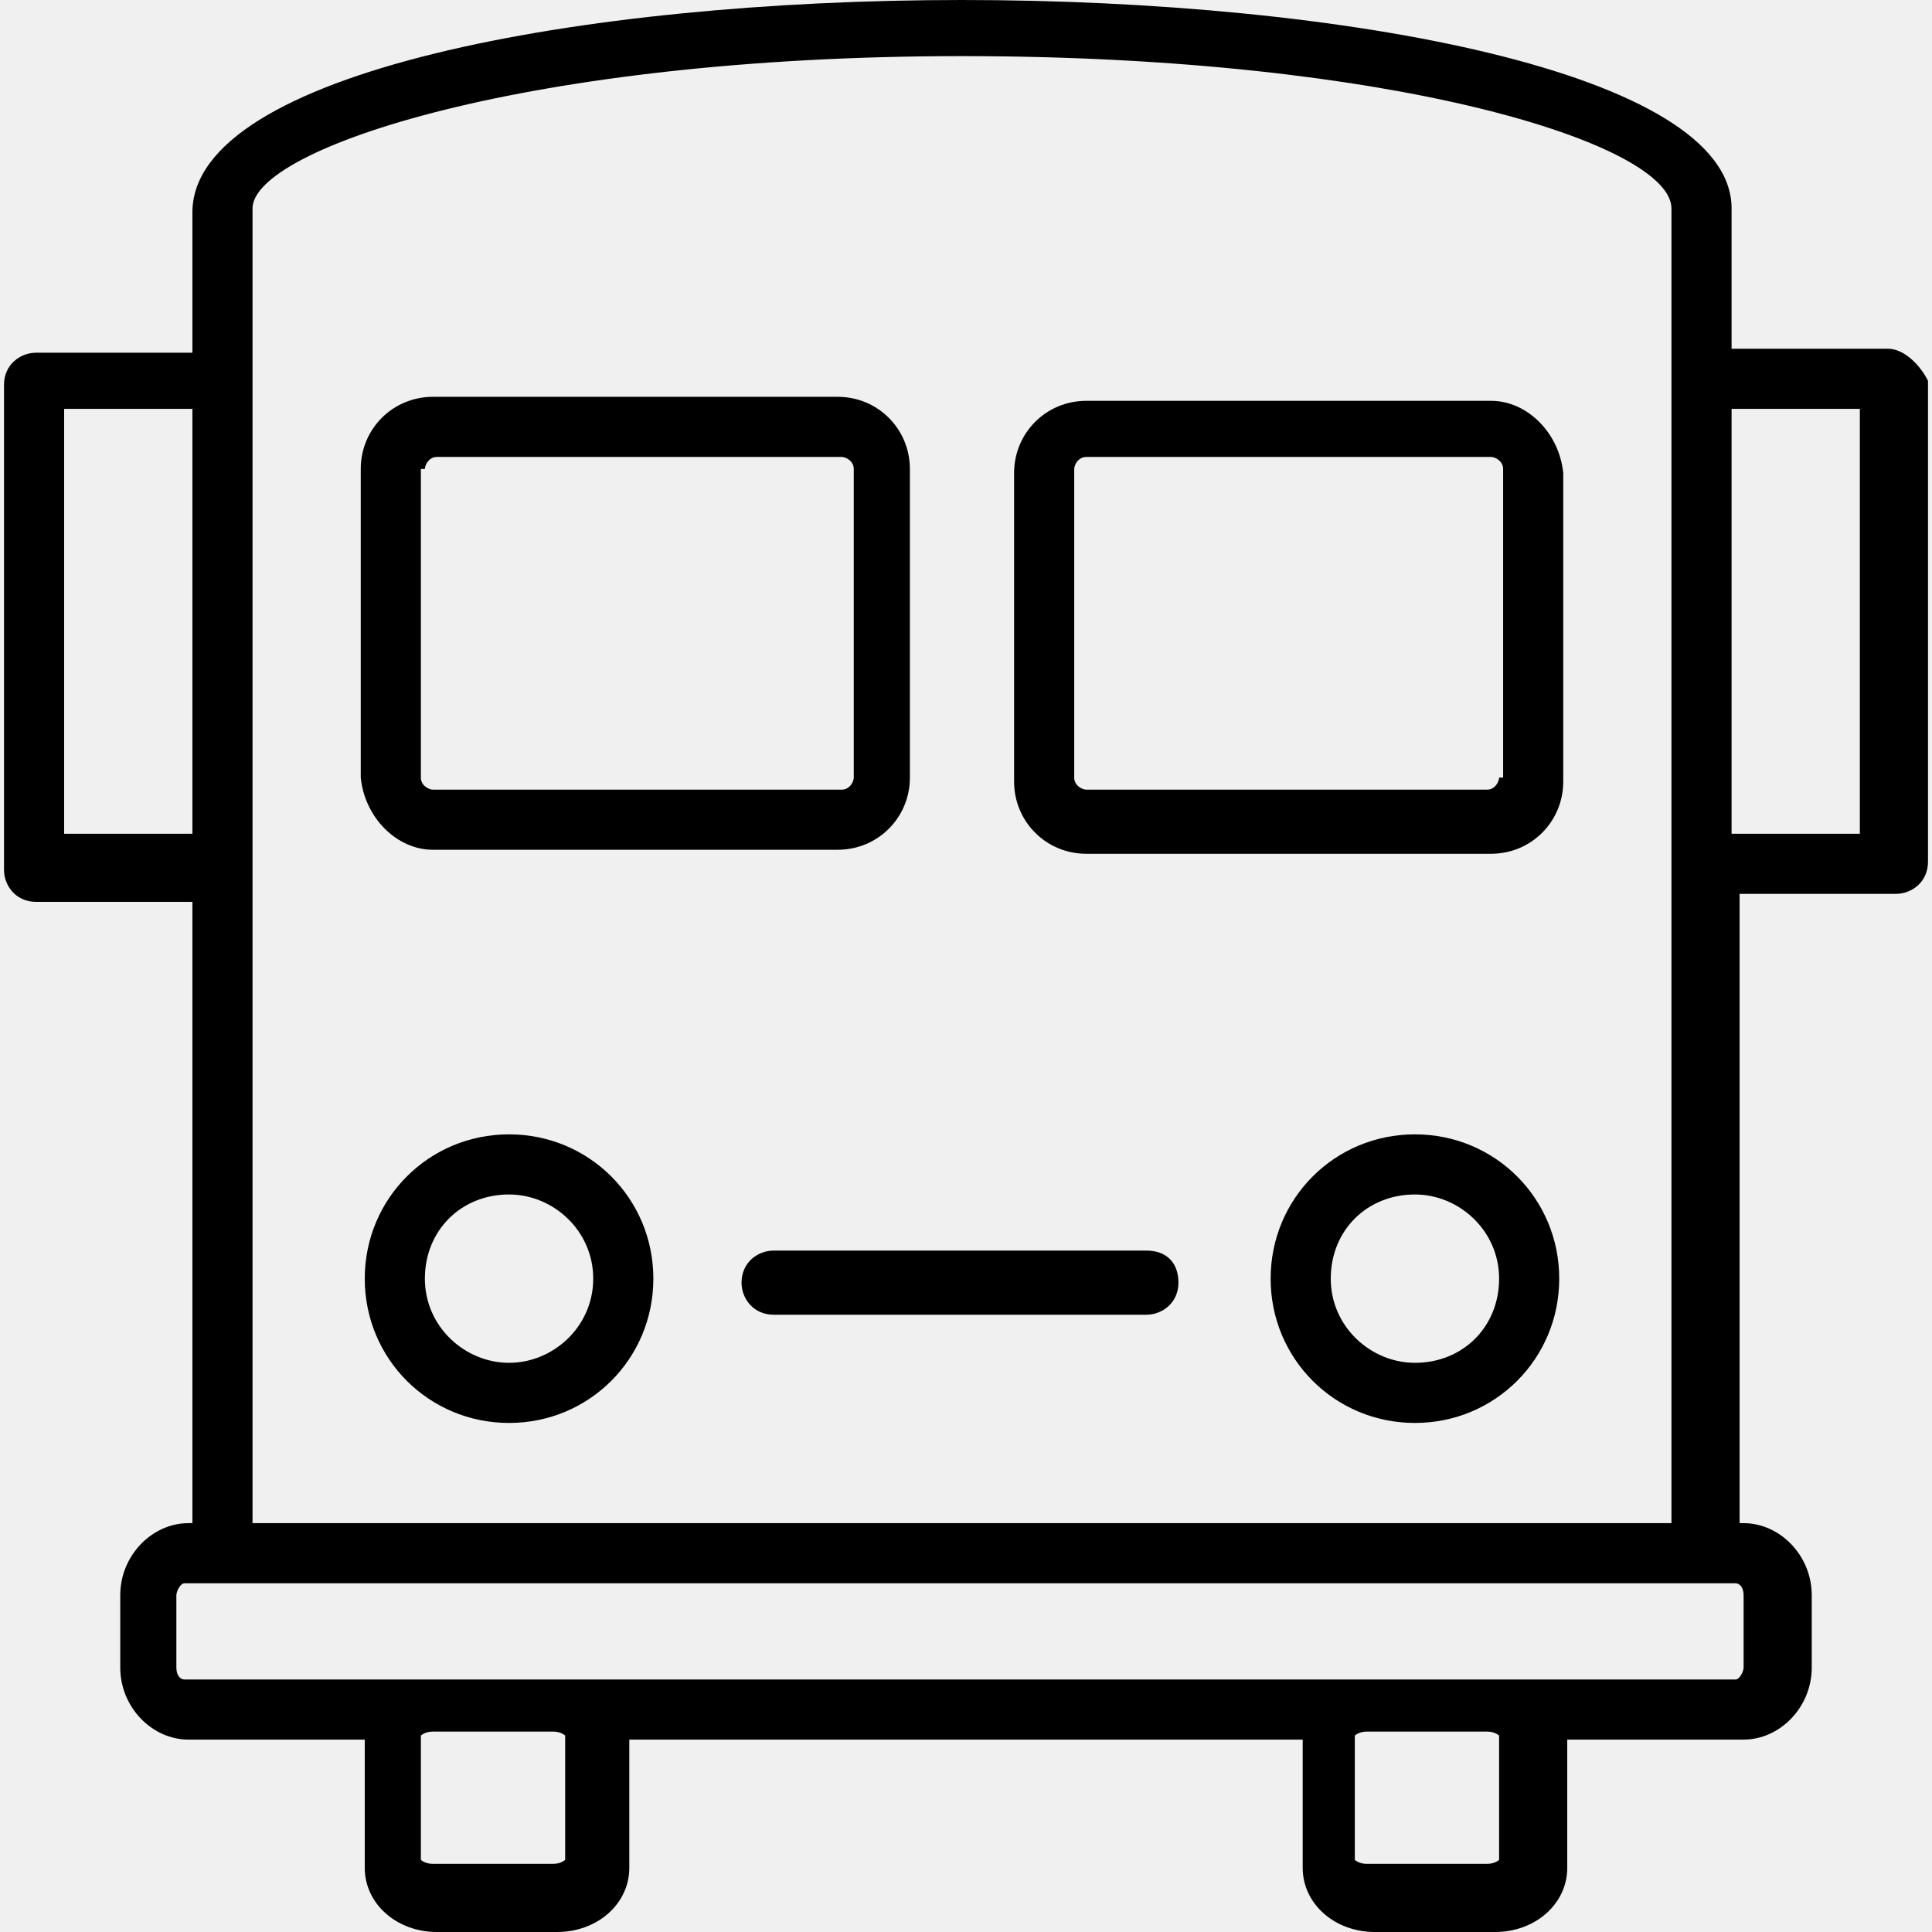
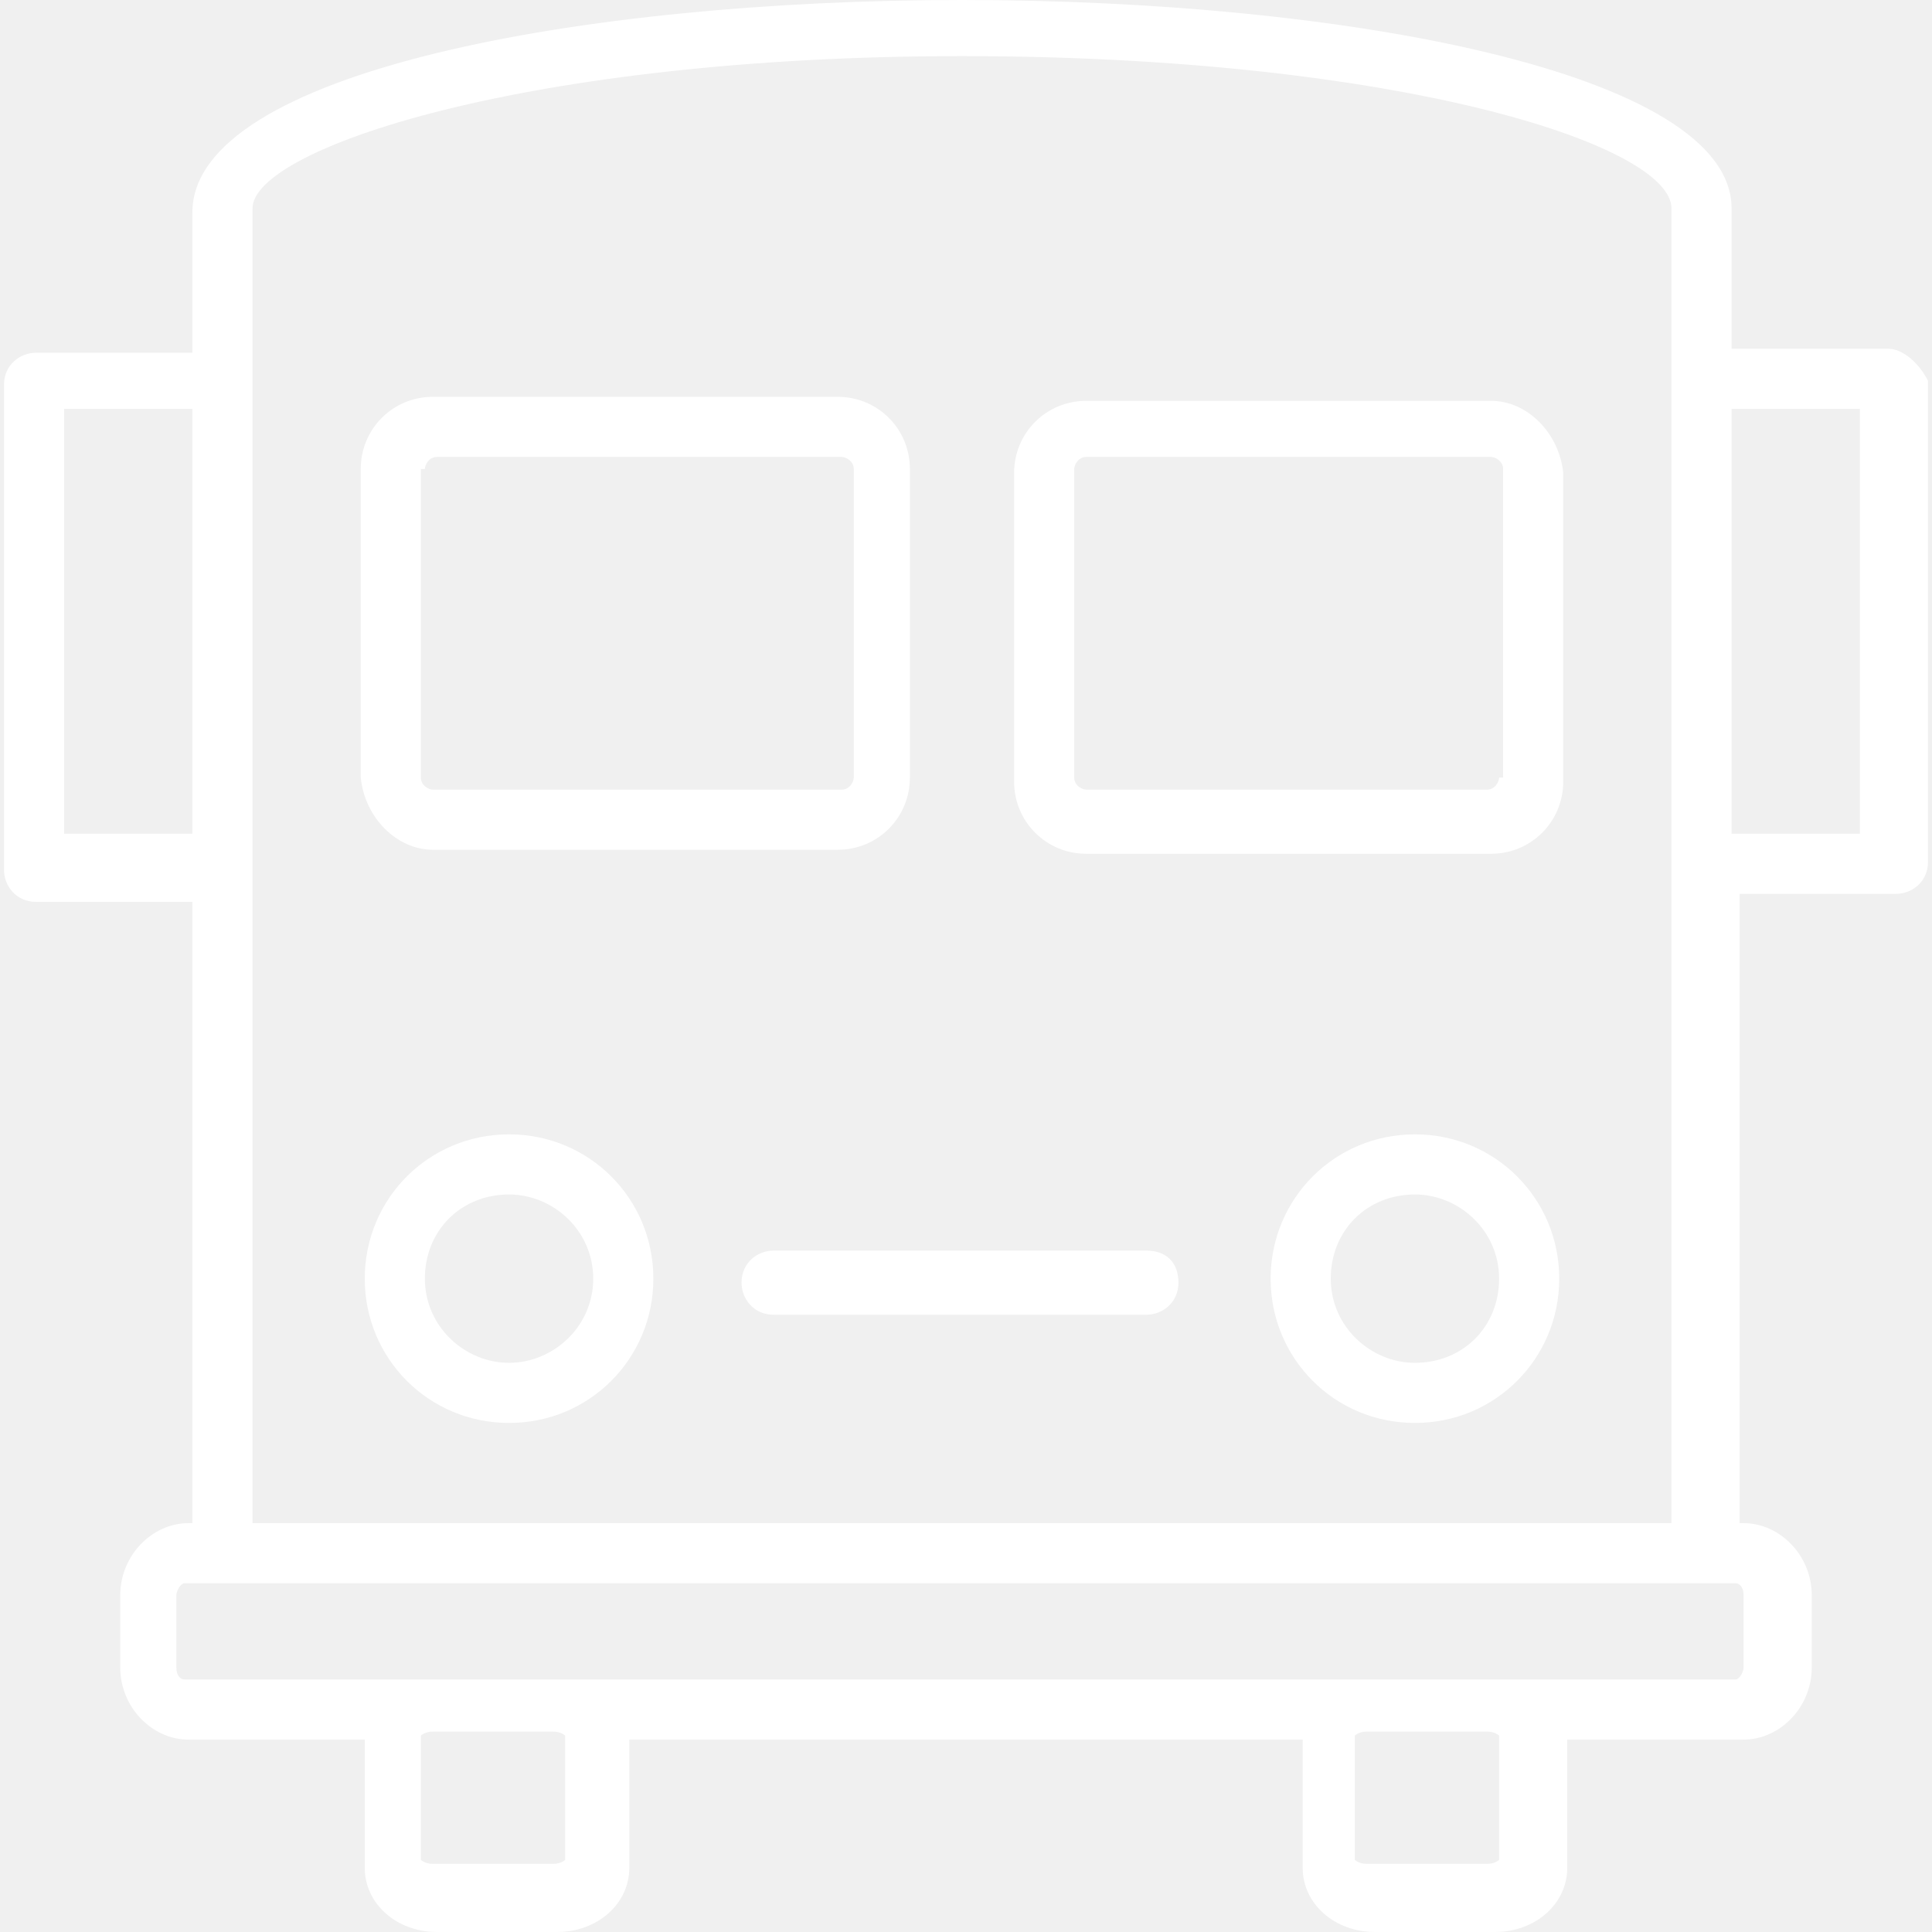
- <svg xmlns="http://www.w3.org/2000/svg" version="1.1" id="Capa_1" x="0px" y="0px" viewBox="0 0 385.6 385.6" style="enable-background:new 0 0 385.6 385.6;" xml:space="preserve">
+ <svg xmlns="http://www.w3.org/2000/svg" fill="white" version="1.1" id="Capa_1" x="0px" y="0px" viewBox="0 0 385.6 385.6" style="enable-background:new 0 0 385.6 385.6;" xml:space="preserve">
  <g>
    <g>
      <path d="M167.2,79.2H86.4c-8,0-14.4,6.4-14.4,14.4v61.6c0.8,8,7.2,14.4,14.4,14.4h80.8c8,0,14.4-6.4,14.4-14.4V93.6    C181.6,85.6,175.2,79.2,167.2,79.2z M170.4,155.2c0,0.8-0.8,2.4-2.4,2.4H86.4c-0.8,0-2.4-0.8-2.4-2.4V93.6h0.8    c0-0.8,0.8-2.4,2.4-2.4H168c0.8,0,2.4,0.8,2.4,2.4V155.2z" />
    </g>
  </g>
  <g>
    <g>
      <path d="M297.6,80h-80.8c-8,0-14.4,6.4-14.4,14.4V156c0,8,6.4,14.4,14.4,14.4h80.8c8,0,14.4-6.4,14.4-14.4V94.4    C311.2,86.4,304.8,80,297.6,80z M300,155.2h-0.8c0,0.8-0.8,2.4-2.4,2.4h-80c-0.8,0-2.4-0.8-2.4-2.4V93.6c0-0.8,0.8-2.4,2.4-2.4    h80.8c0.8,0,2.4,0.8,2.4,2.4V155.2z" />
    </g>
  </g>
  <g>
    <g>
      <path d="M101.6,226.4c-16,0-28.8,12.8-28.8,28.8S85.6,284,101.6,284s28.8-12.8,28.8-28.8C130.4,239.2,117.6,226.4,101.6,226.4z     M101.6,272c-8.8,0-16.8-7.2-16.8-16.8s7.2-16.8,16.8-16.8c8.8,0,16.8,7.2,16.8,16.8S110.4,272,101.6,272z" />
    </g>
  </g>
  <g>
    <g>
      <path d="M282.4,226.4c-16,0-28.8,12.8-28.8,28.8s12.8,28.8,28.8,28.8s28.8-12.8,28.8-28.8C311.2,239.2,298.4,226.4,282.4,226.4z     M282.4,272c-8.8,0-16.8-7.2-16.8-16.8s7.2-16.8,16.8-16.8c8.8,0,16.8,7.2,16.8,16.8S292,272,282.4,272z" />
    </g>
  </g>
  <g>
    <g>
      <path d="M228.8,249.6h-74.4c-3.2,0-6.4,2.4-6.4,6.4c0,3.2,2.4,6.4,6.4,6.4h74.4c3.2,0,6.4-2.4,6.4-6.4S232.8,249.6,228.8,249.6z" />
    </g>
  </g>
  <g>
    <g>
      <path d="M376.8,69.6h-31.2v-28C345.6,14.4,268,0,192,0S38.4,14.4,38.4,42.4v28H7.2c-3.2,0-6.4,2.4-6.4,6.4v96.8    c0,3.2,2.4,6.4,6.4,6.4h31.2v124h-0.8c-7.2,0-13.6,6.4-13.6,14.4v14.4c0,8,6.4,14.4,13.6,14.4h35.2v0.8v24.8    c0,7.2,6.4,12.8,14.4,12.8h24c8,0,14.4-5.6,14.4-12.8V348v-0.8H260v0.8v24.8c0,7.2,6.4,12.8,14.4,12.8h24c8,0,14.4-5.6,14.4-12.8    V348v-0.8H348c7.2,0,13.6-6.4,13.6-14.4v-14.4c0-8-6.4-14.4-13.6-14.4h-0.8V178.4h31.2c3.2,0,6.4-2.4,6.4-6.4V76    C383.2,72.8,380,69.6,376.8,69.6z M50.4,41.6c0-12,55.2-30.4,141.6-30.4s141.6,17.6,141.6,30.4V304H50.4V41.6z M12.8,166.4    L12.8,166.4V81.6h25.6v84.8H12.8z M112.8,371.2c0,0-0.8,0.8-2.4,0.8h-24c-1.6,0-2.4-0.8-2.4-0.8v-24.8c0,0,0.8-0.8,2.4-0.8h24    c1.6,0,2.4,0.8,2.4,0.8V371.2z M299.2,371.2c0,0-0.8,0.8-2.4,0.8h-24c-1.6,0-2.4-0.8-2.4-0.8v-24.8c0,0,0.8-0.8,2.4-0.8h24    c1.6,0,2.4,0.8,2.4,0.8V371.2z M348,318.4v14.4c0,0.8-0.8,2.4-1.6,2.4h-49.6h-24H110.4h-24H36.8c-0.8,0-1.6-0.8-1.6-2.4v-14.4    c0-0.8,0.8-2.4,1.6-2.4H44h295.2h7.2C347.2,316,348,316.8,348,318.4z M371.2,166.4h-25.6V81.6h25.6V166.4z" />
    </g>
  </g>
  <g>
</g>
  <g>
</g>
  <g>
</g>
  <g>
</g>
  <g>
</g>
  <g>
</g>
  <g>
</g>
  <g>
</g>
  <g>
</g>
  <g>
</g>
  <g>
</g>
  <g>
</g>
  <g>
</g>
  <g>
</g>
  <g>
</g>
</svg>
